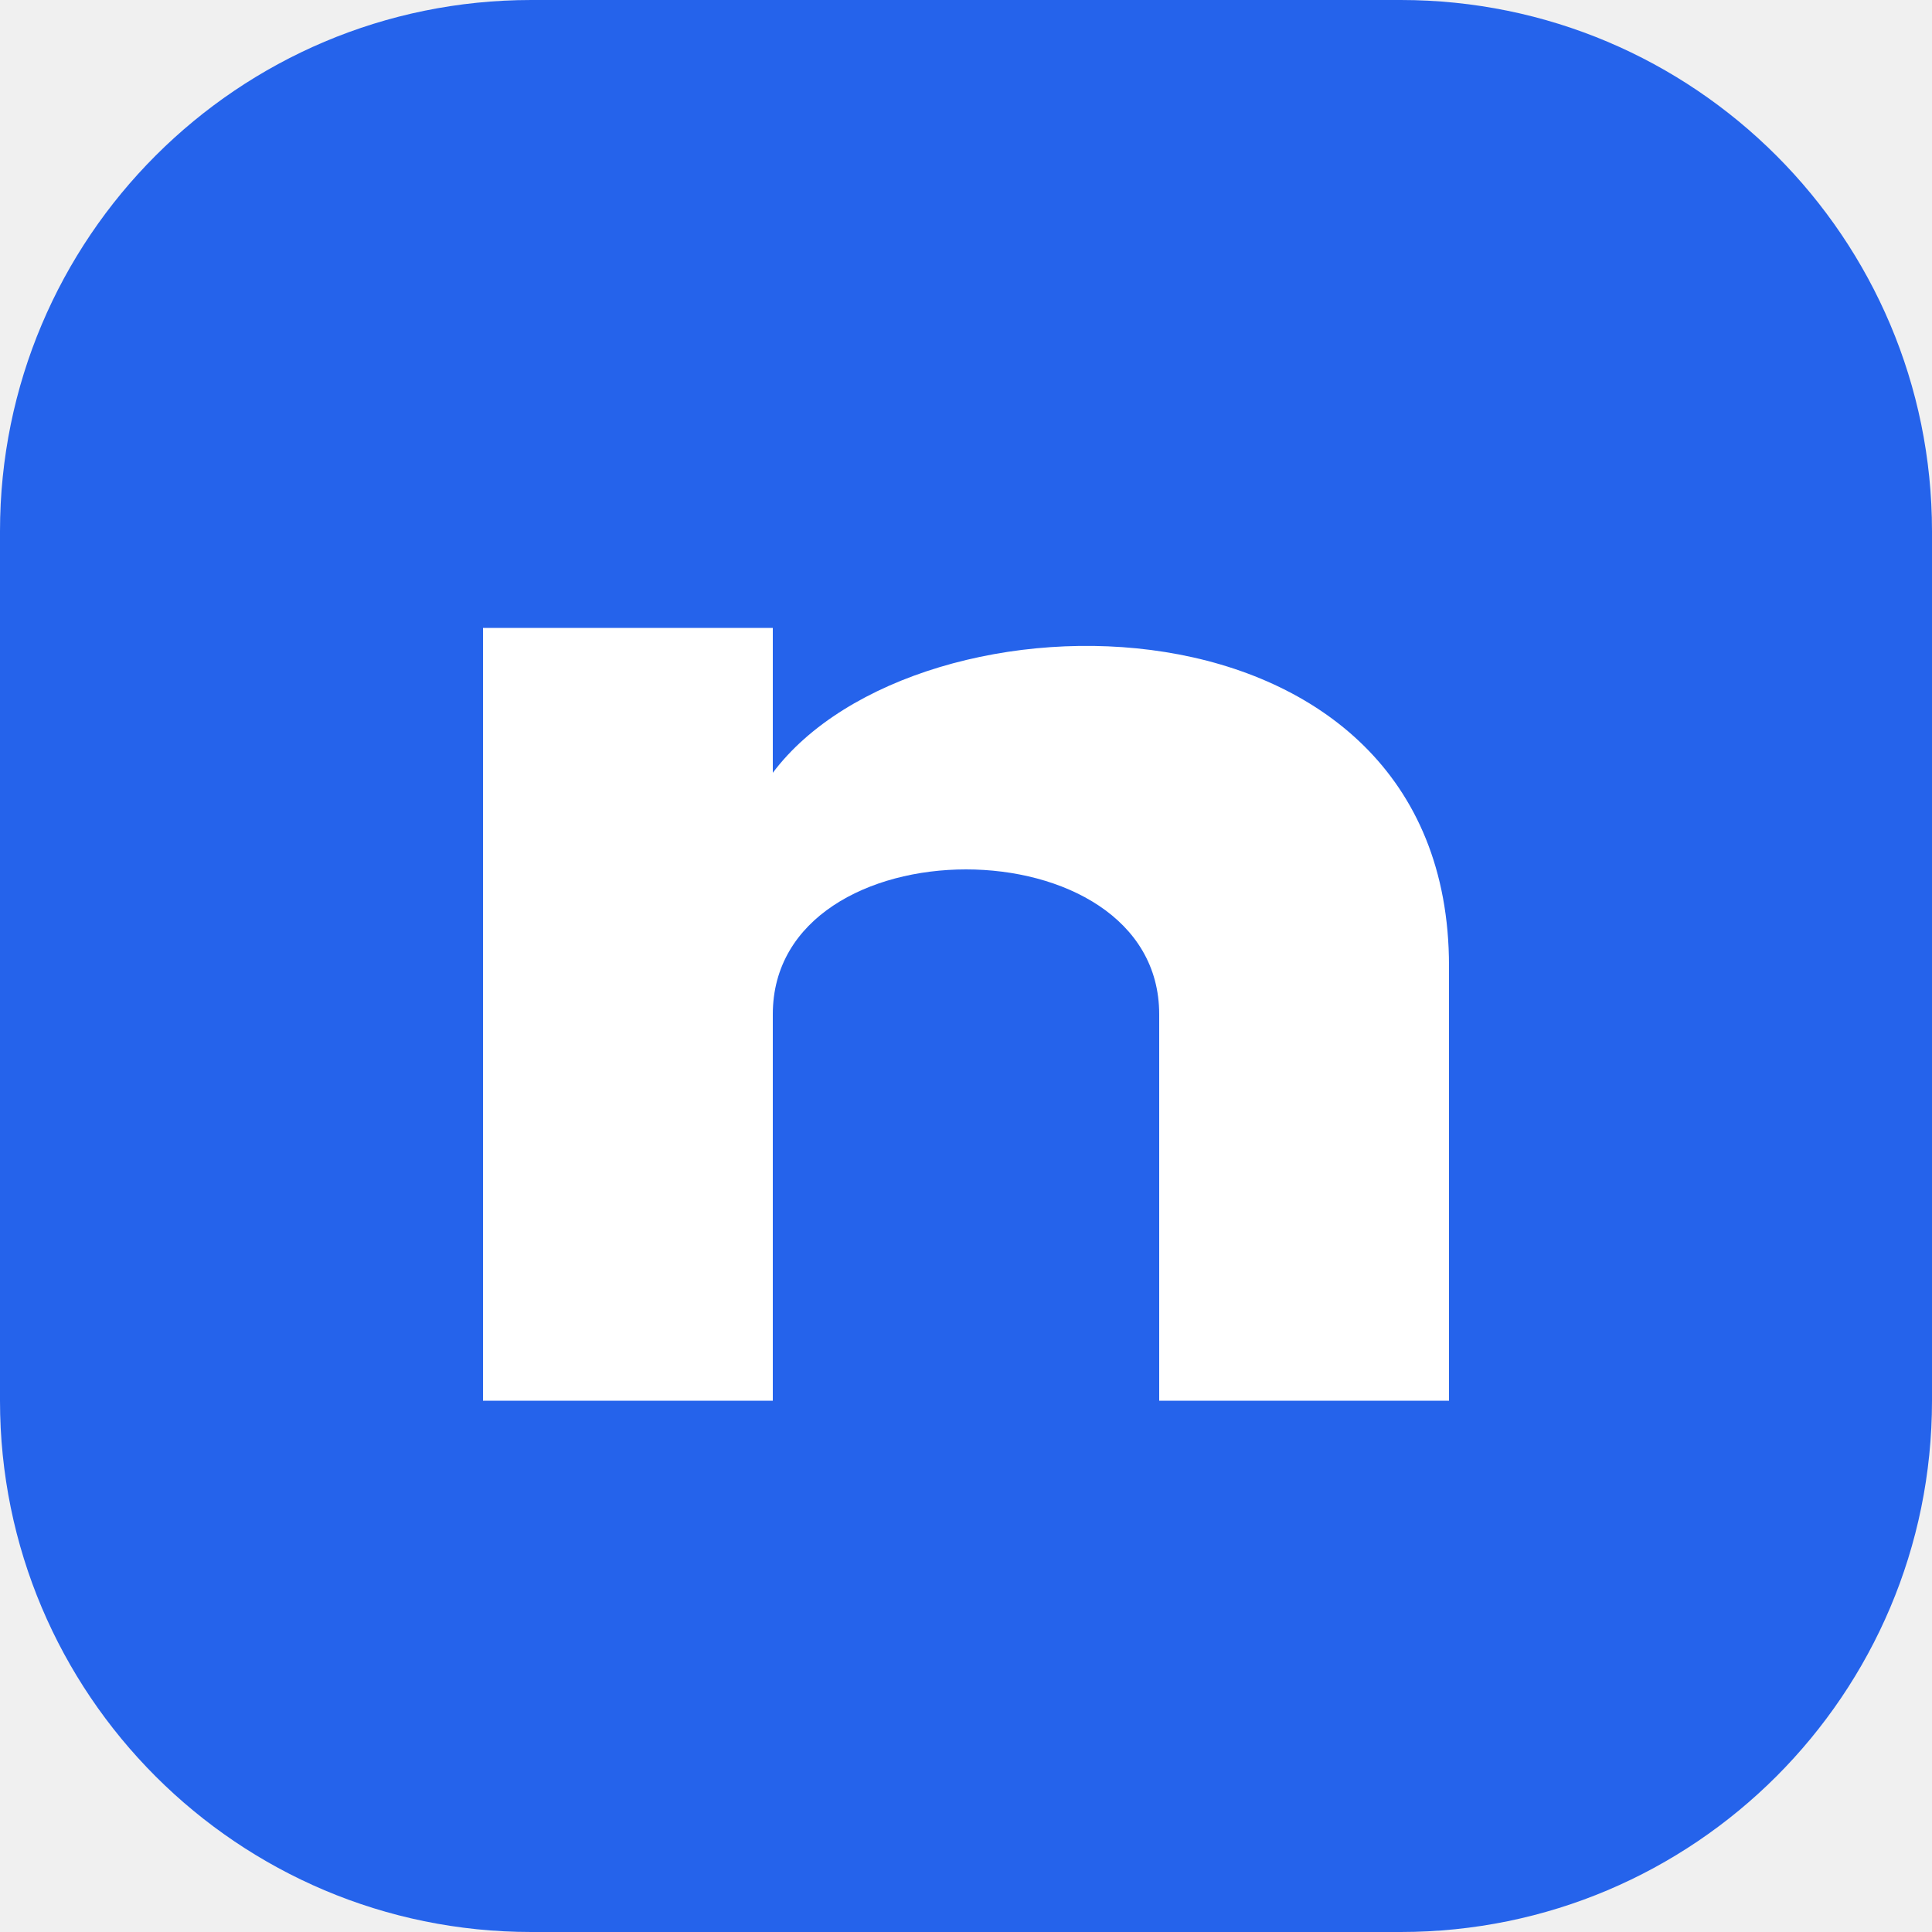
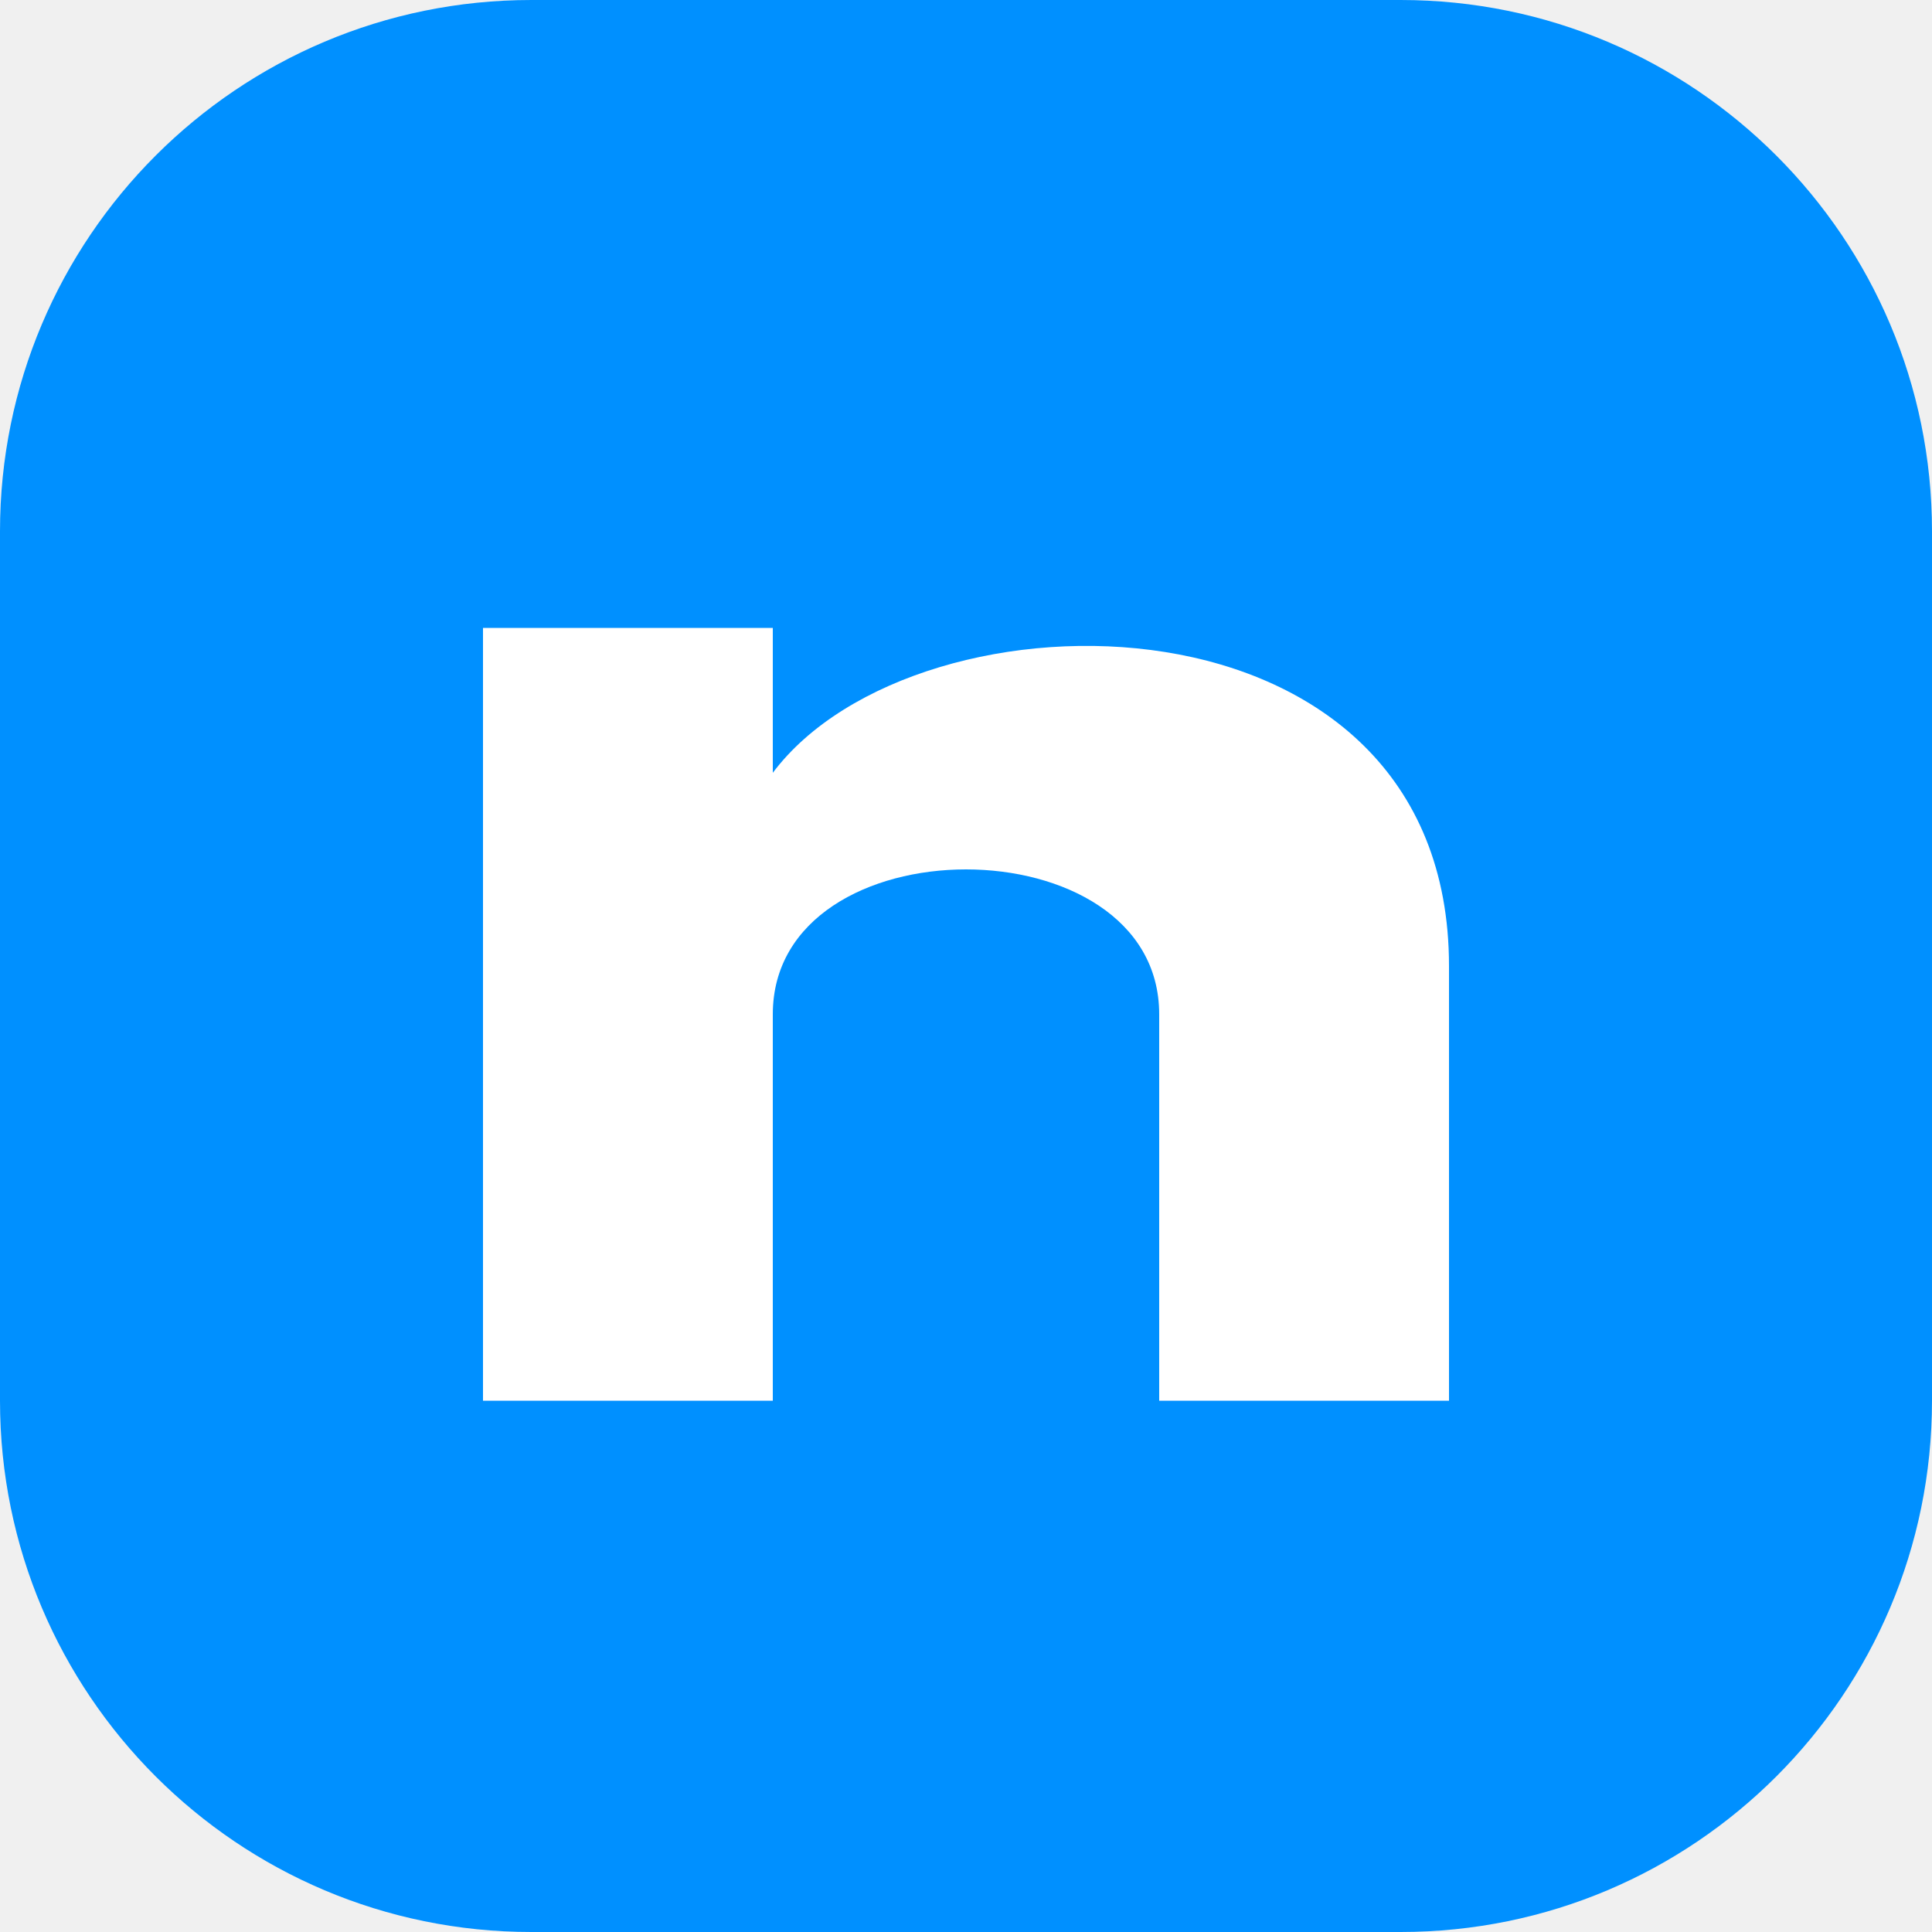
<svg xmlns="http://www.w3.org/2000/svg" viewBox="0 0 40 40">
-   <rect width="40" height="40" rx="11" fill="#2563eb" />
+   <rect width="40" height="40" rx="11" fill="#0090ff" />
  <path d="M10 29V13h6v3c3-4 14-4 14 4v9h-6v-8c0-4-8-4-8 0v8z" fill="white" />
</svg>
